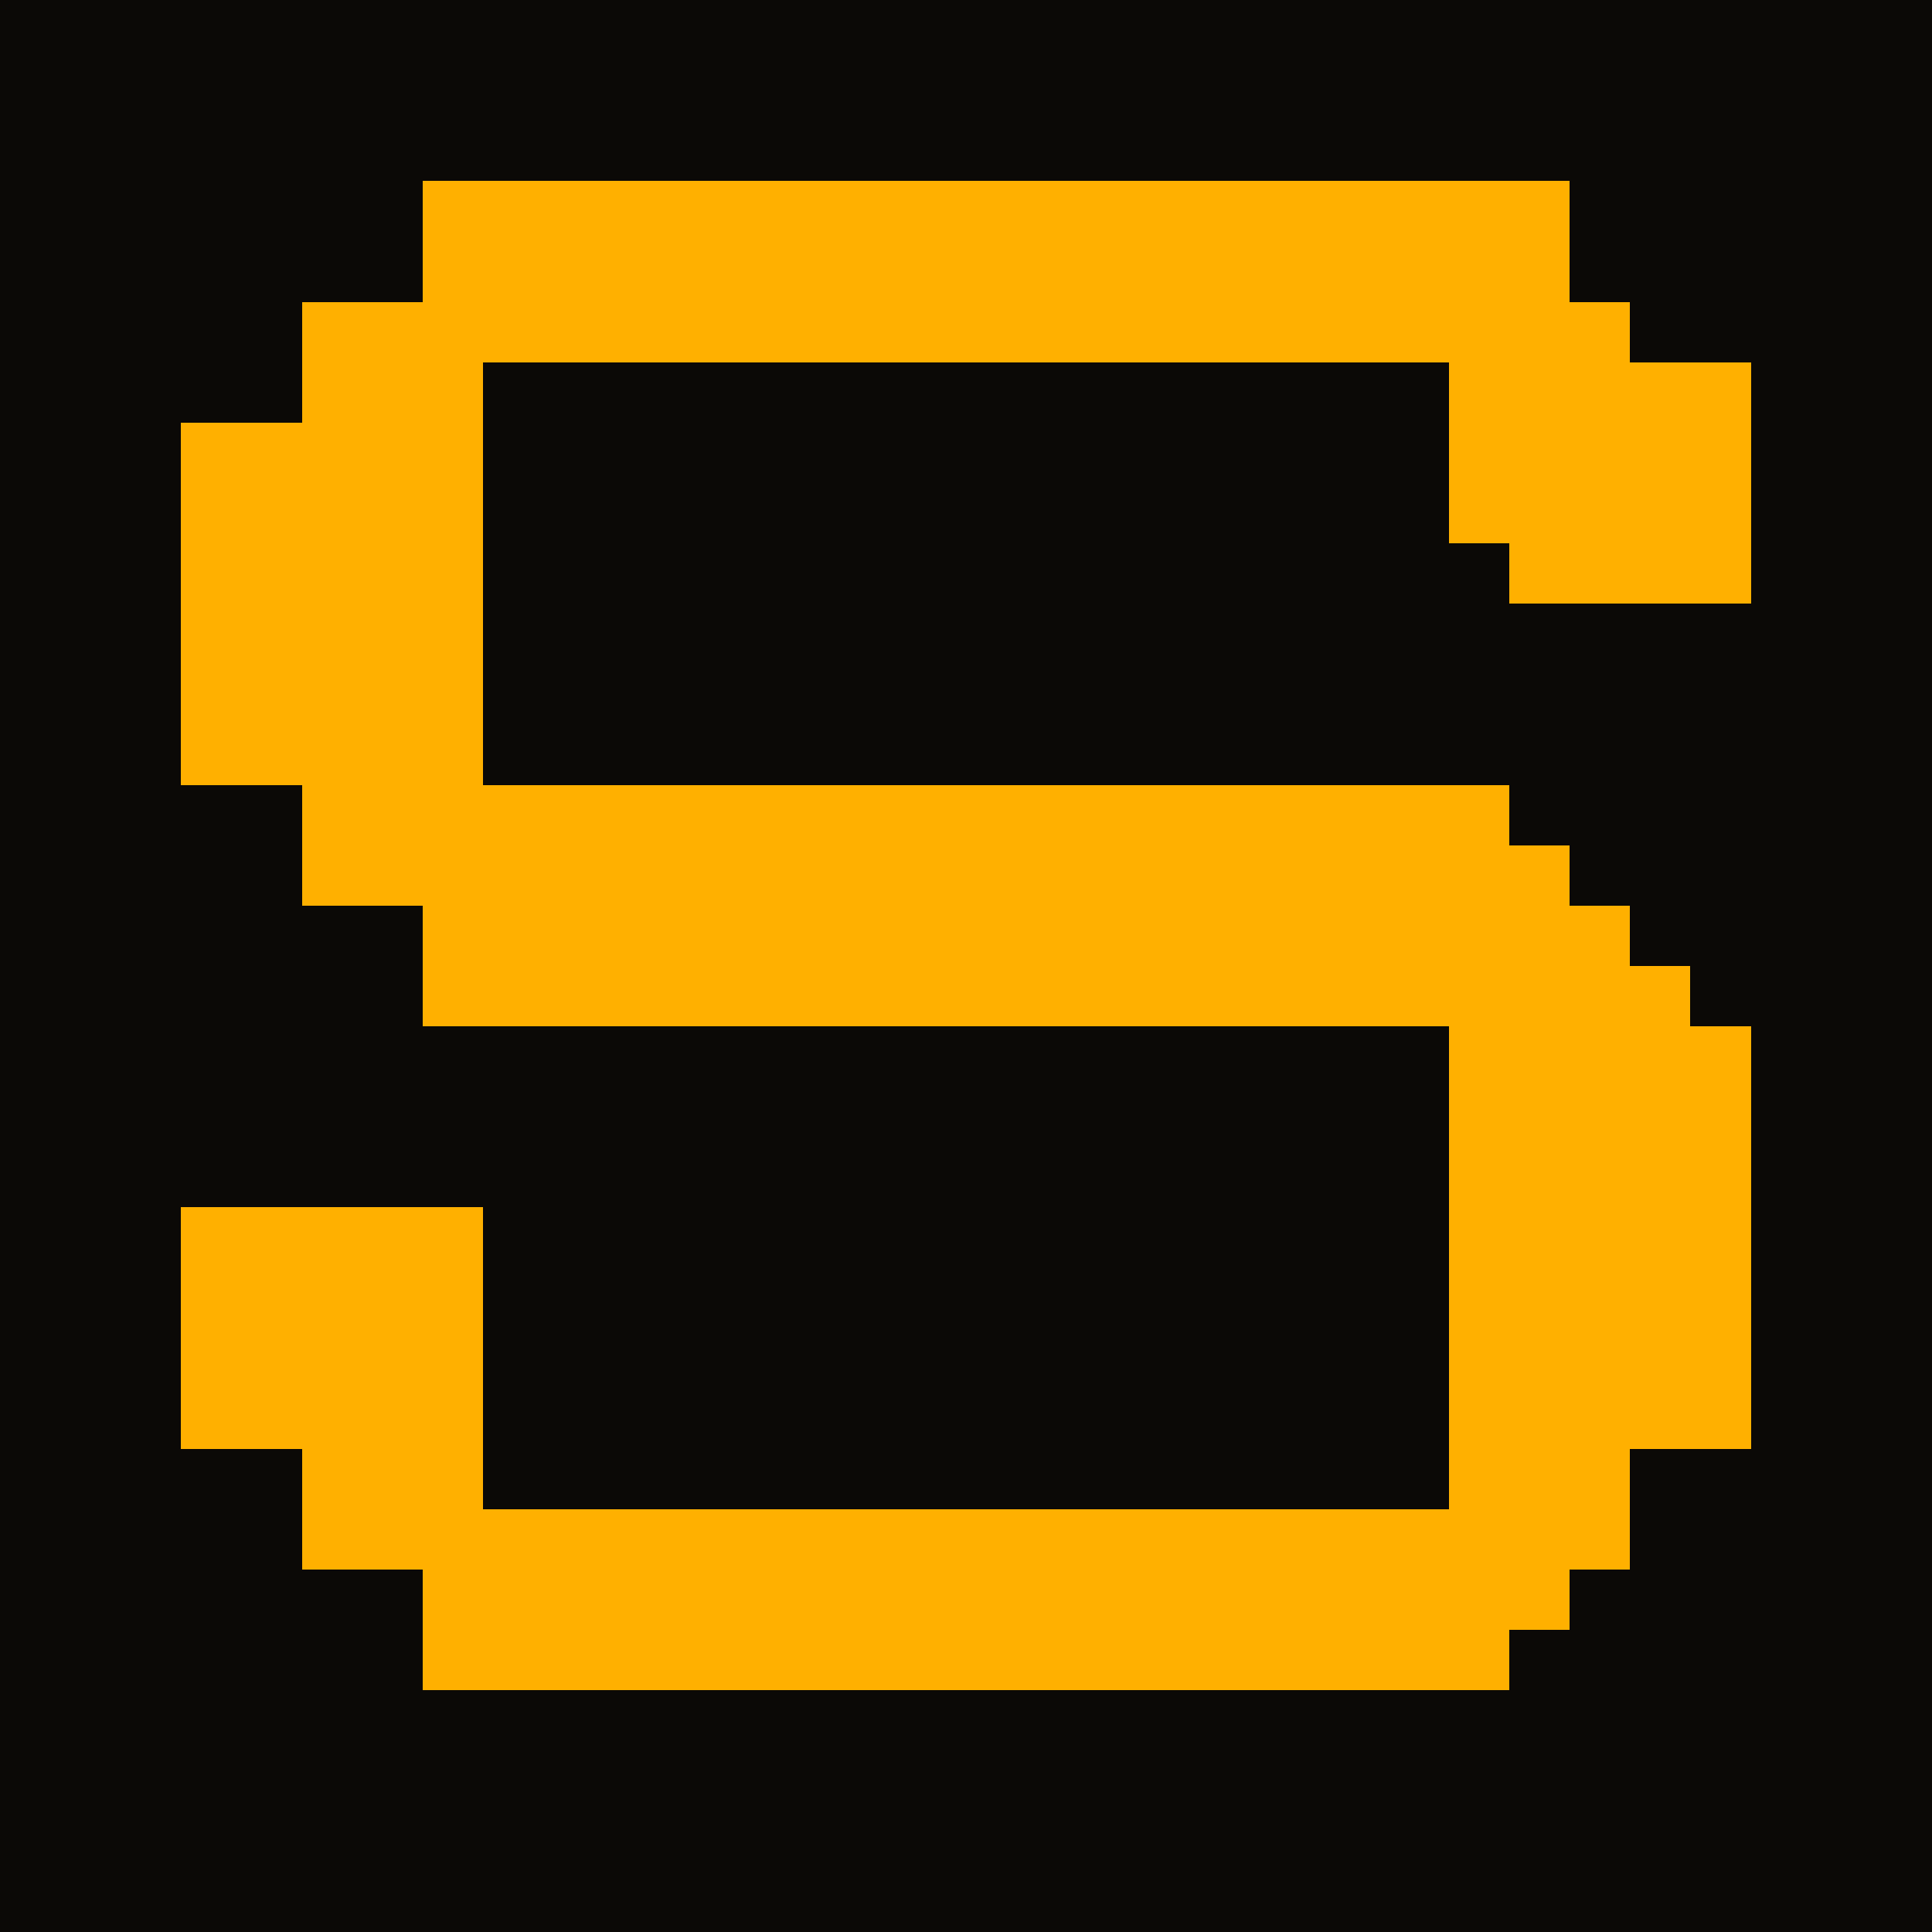
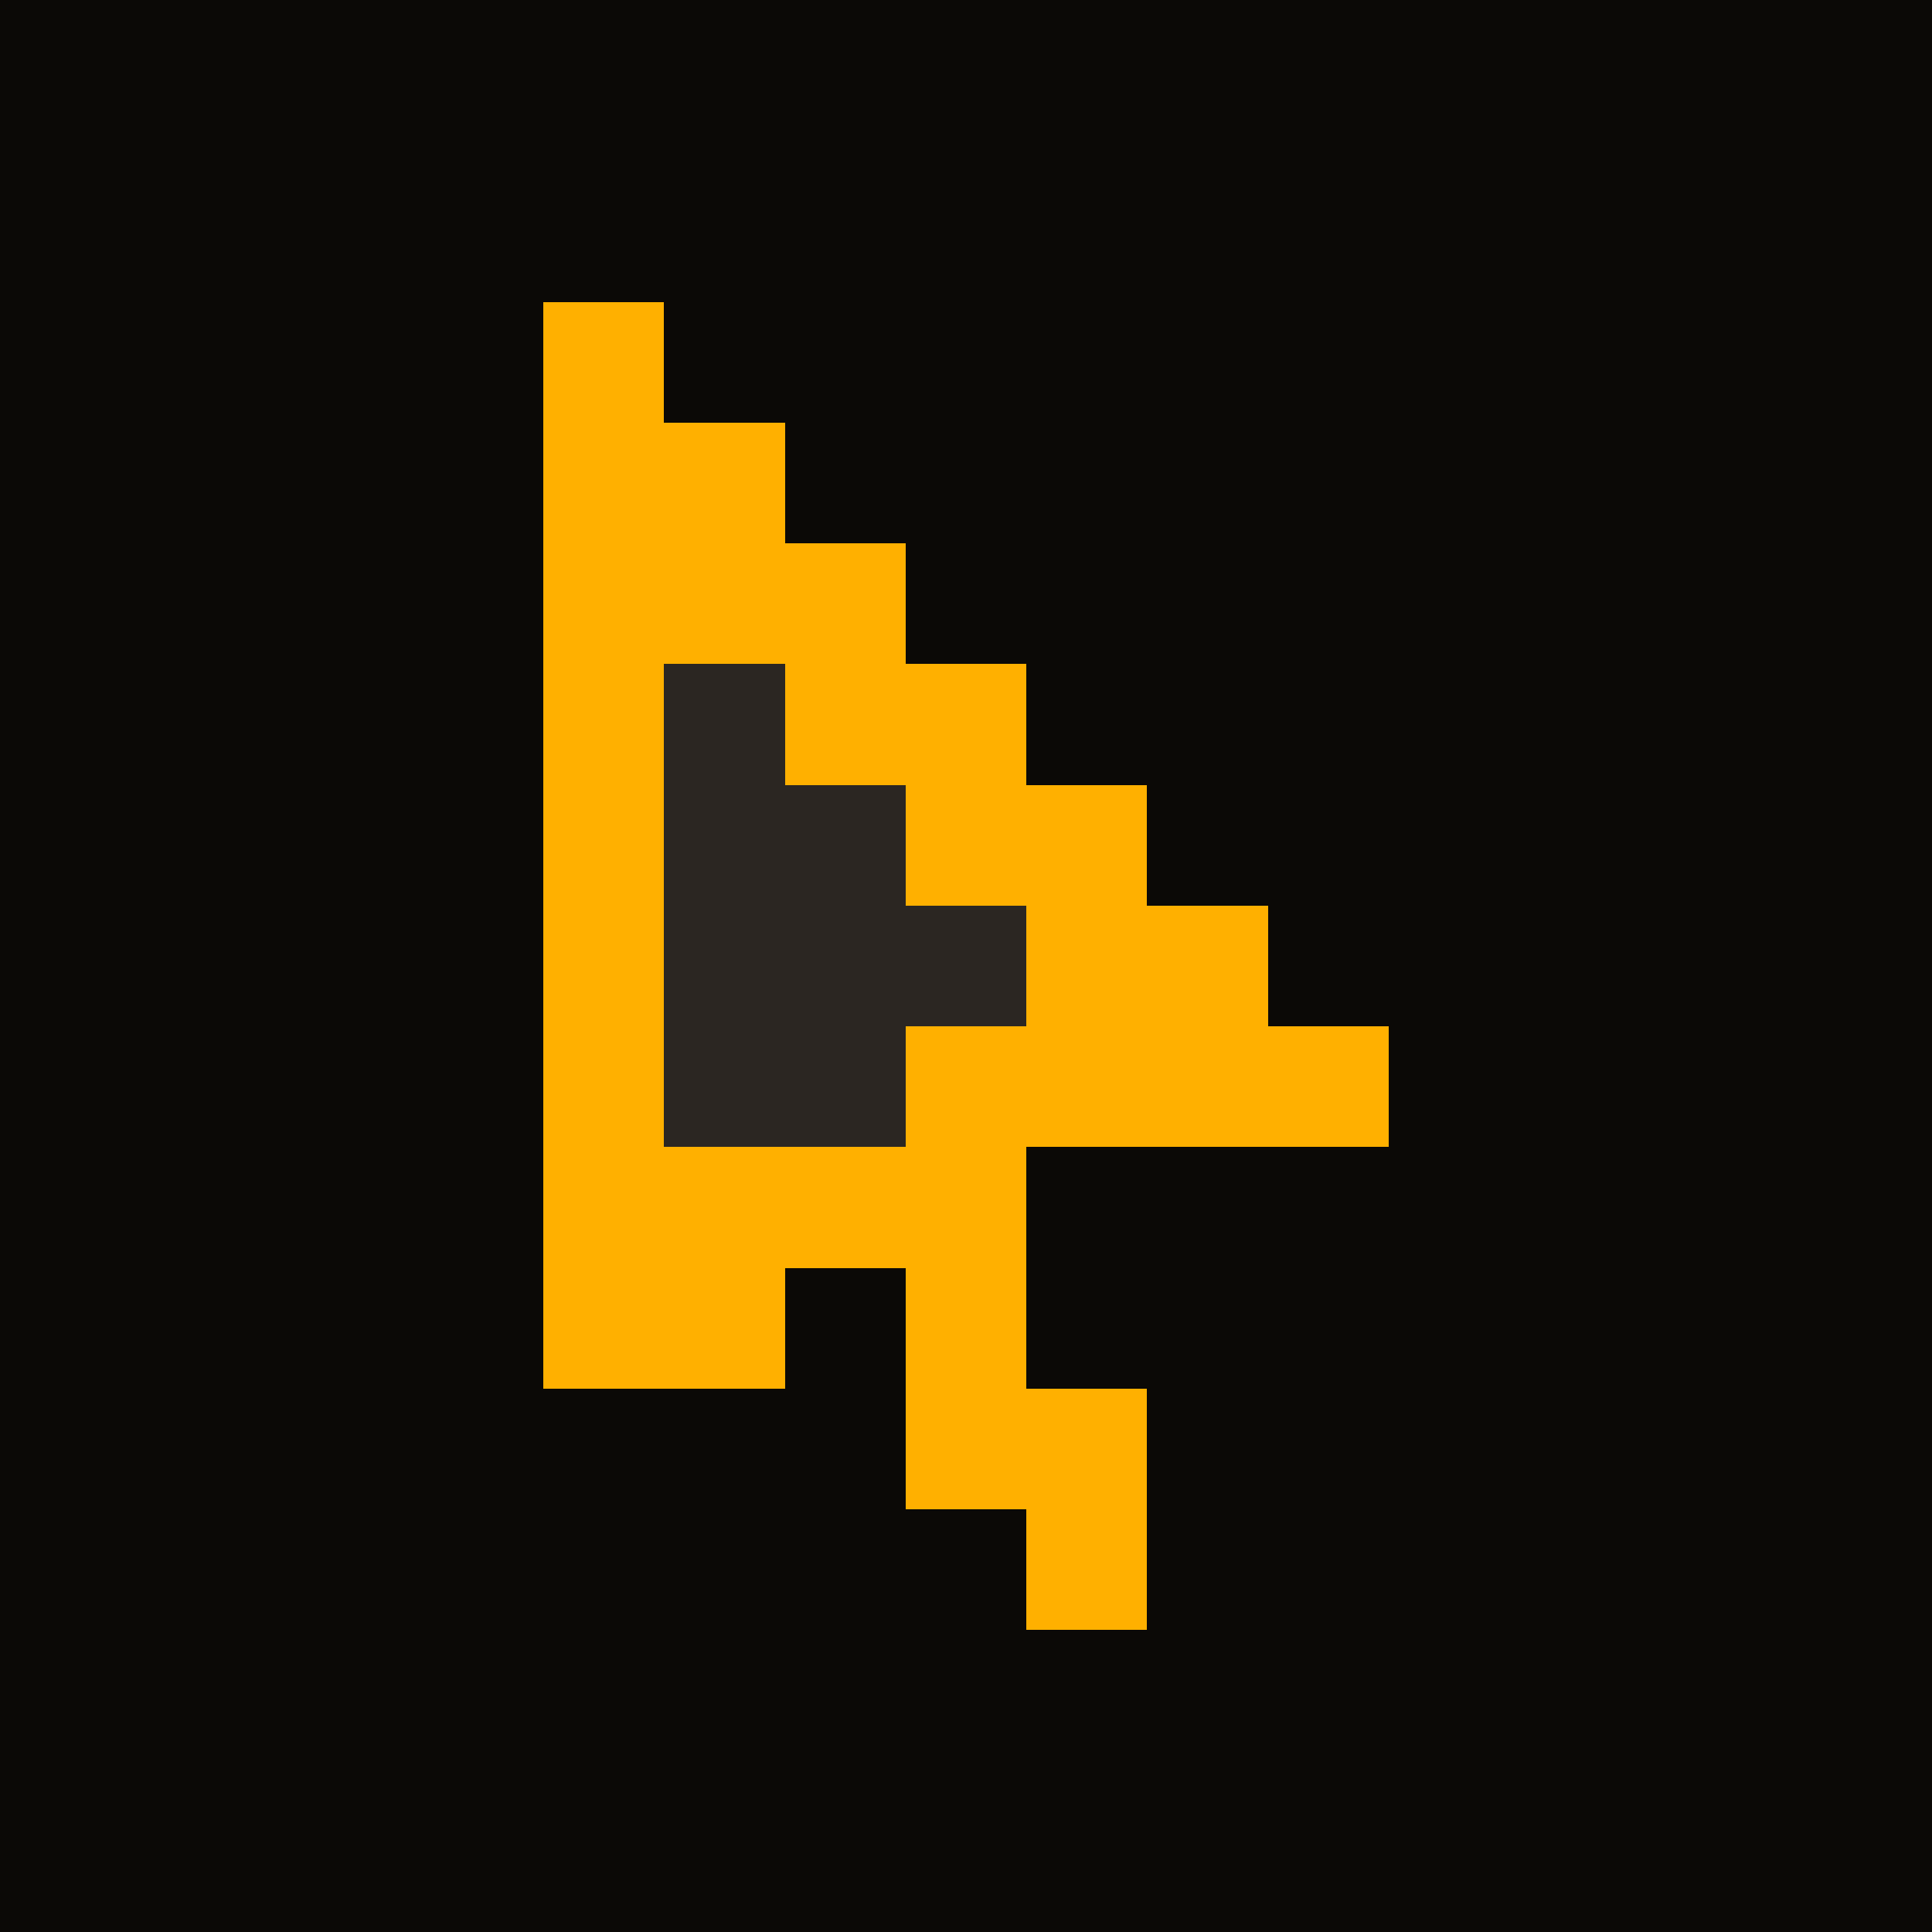
- <svg xmlns="http://www.w3.org/2000/svg" viewBox="0 0 32 32" shape-rendering="crispEdges" role="img" aria-label="S">
-   <rect width="32" height="32" fill="#0b0906" />
-   <rect x="7" y="3" width="19" height="1" fill="#ffb000" />
-   <rect x="7" y="4" width="19" height="1" fill="#ffb000" />
-   <rect x="5" y="5" width="22" height="1" fill="#ffb000" />
-   <rect x="5" y="6" width="3" height="1" fill="#ffb000" />
-   <rect x="24" y="6" width="5" height="1" fill="#ffb000" />
-   <rect x="3" y="7" width="5" height="1" fill="#ffb000" />
-   <rect x="24" y="7" width="5" height="1" fill="#ffb000" />
-   <rect x="3" y="8" width="5" height="1" fill="#ffb000" />
-   <rect x="24" y="8" width="5" height="1" fill="#ffb000" />
-   <rect x="3" y="9" width="5" height="1" fill="#ffb000" />
-   <rect x="25" y="9" width="4" height="1" fill="#ffb000" />
-   <rect x="3" y="10" width="5" height="1" fill="#ffb000" />
-   <rect x="3" y="11" width="5" height="1" fill="#ffb000" />
-   <rect x="3" y="12" width="5" height="1" fill="#ffb000" />
-   <rect x="5" y="13" width="20" height="1" fill="#ffb000" />
-   <rect x="5" y="14" width="21" height="1" fill="#ffb000" />
-   <rect x="7" y="15" width="20" height="1" fill="#ffb000" />
-   <rect x="7" y="16" width="21" height="1" fill="#ffb000" />
-   <rect x="24" y="17" width="5" height="1" fill="#ffb000" />
-   <rect x="24" y="18" width="5" height="1" fill="#ffb000" />
-   <rect x="24" y="19" width="5" height="1" fill="#ffb000" />
-   <rect x="3" y="20" width="5" height="1" fill="#ffb000" />
-   <rect x="24" y="20" width="5" height="1" fill="#ffb000" />
-   <rect x="3" y="21" width="5" height="1" fill="#ffb000" />
-   <rect x="24" y="21" width="5" height="1" fill="#ffb000" />
-   <rect x="3" y="22" width="5" height="1" fill="#ffb000" />
-   <rect x="24" y="22" width="5" height="1" fill="#ffb000" />
-   <rect x="3" y="23" width="5" height="1" fill="#ffb000" />
-   <rect x="24" y="23" width="5" height="1" fill="#ffb000" />
-   <rect x="5" y="24" width="3" height="1" fill="#ffb000" />
-   <rect x="24" y="24" width="3" height="1" fill="#ffb000" />
-   <rect x="5" y="25" width="22" height="1" fill="#ffb000" />
-   <rect x="7" y="26" width="19" height="1" fill="#ffb000" />
-   <rect x="7" y="27" width="18" height="1" fill="#ffb000" />
+ <svg xmlns="http://www.w3.org/2000/svg" width="32" height="32" viewBox="0 0 16 16" shape-rendering="crispEdges" role="img" aria-label="Pointer">
+   <rect width="16" height="16" fill="#0b0906" />
+   <g transform="translate(4.5 2.5)">
+     <rect x="0" y="0" width="1" height="1" fill="#ffb000" />
+     <rect x="0" y="1" width="2" height="1" fill="#ffb000" />
+     <rect x="0" y="2" width="3" height="1" fill="#ffb000" />
+     <rect x="0" y="3" width="1" height="1" fill="#ffb000" />
+     <rect x="1" y="3" width="1" height="1" fill="#2b2622" />
+     <rect x="2" y="3" width="2" height="1" fill="#ffb000" />
+     <rect x="0" y="4" width="1" height="1" fill="#ffb000" />
+     <rect x="1" y="4" width="2" height="1" fill="#2b2622" />
+     <rect x="3" y="4" width="2" height="1" fill="#ffb000" />
+     <rect x="0" y="5" width="1" height="1" fill="#ffb000" />
+     <rect x="1" y="5" width="3" height="1" fill="#2b2622" />
+     <rect x="4" y="5" width="2" height="1" fill="#ffb000" />
+     <rect x="0" y="6" width="1" height="1" fill="#ffb000" />
+     <rect x="1" y="6" width="2" height="1" fill="#2b2622" />
+     <rect x="3" y="6" width="4" height="1" fill="#ffb000" />
+     <rect x="0" y="7" width="4" height="1" fill="#ffb000" />
+     <rect x="0" y="8" width="2" height="1" fill="#ffb000" />
+     <rect x="3" y="8" width="1" height="1" fill="#ffb000" />
+     <rect x="3" y="9" width="2" height="1" fill="#ffb000" />
+     <rect x="4" y="10" width="1" height="1" fill="#ffb000" />
+   </g>
</svg>
